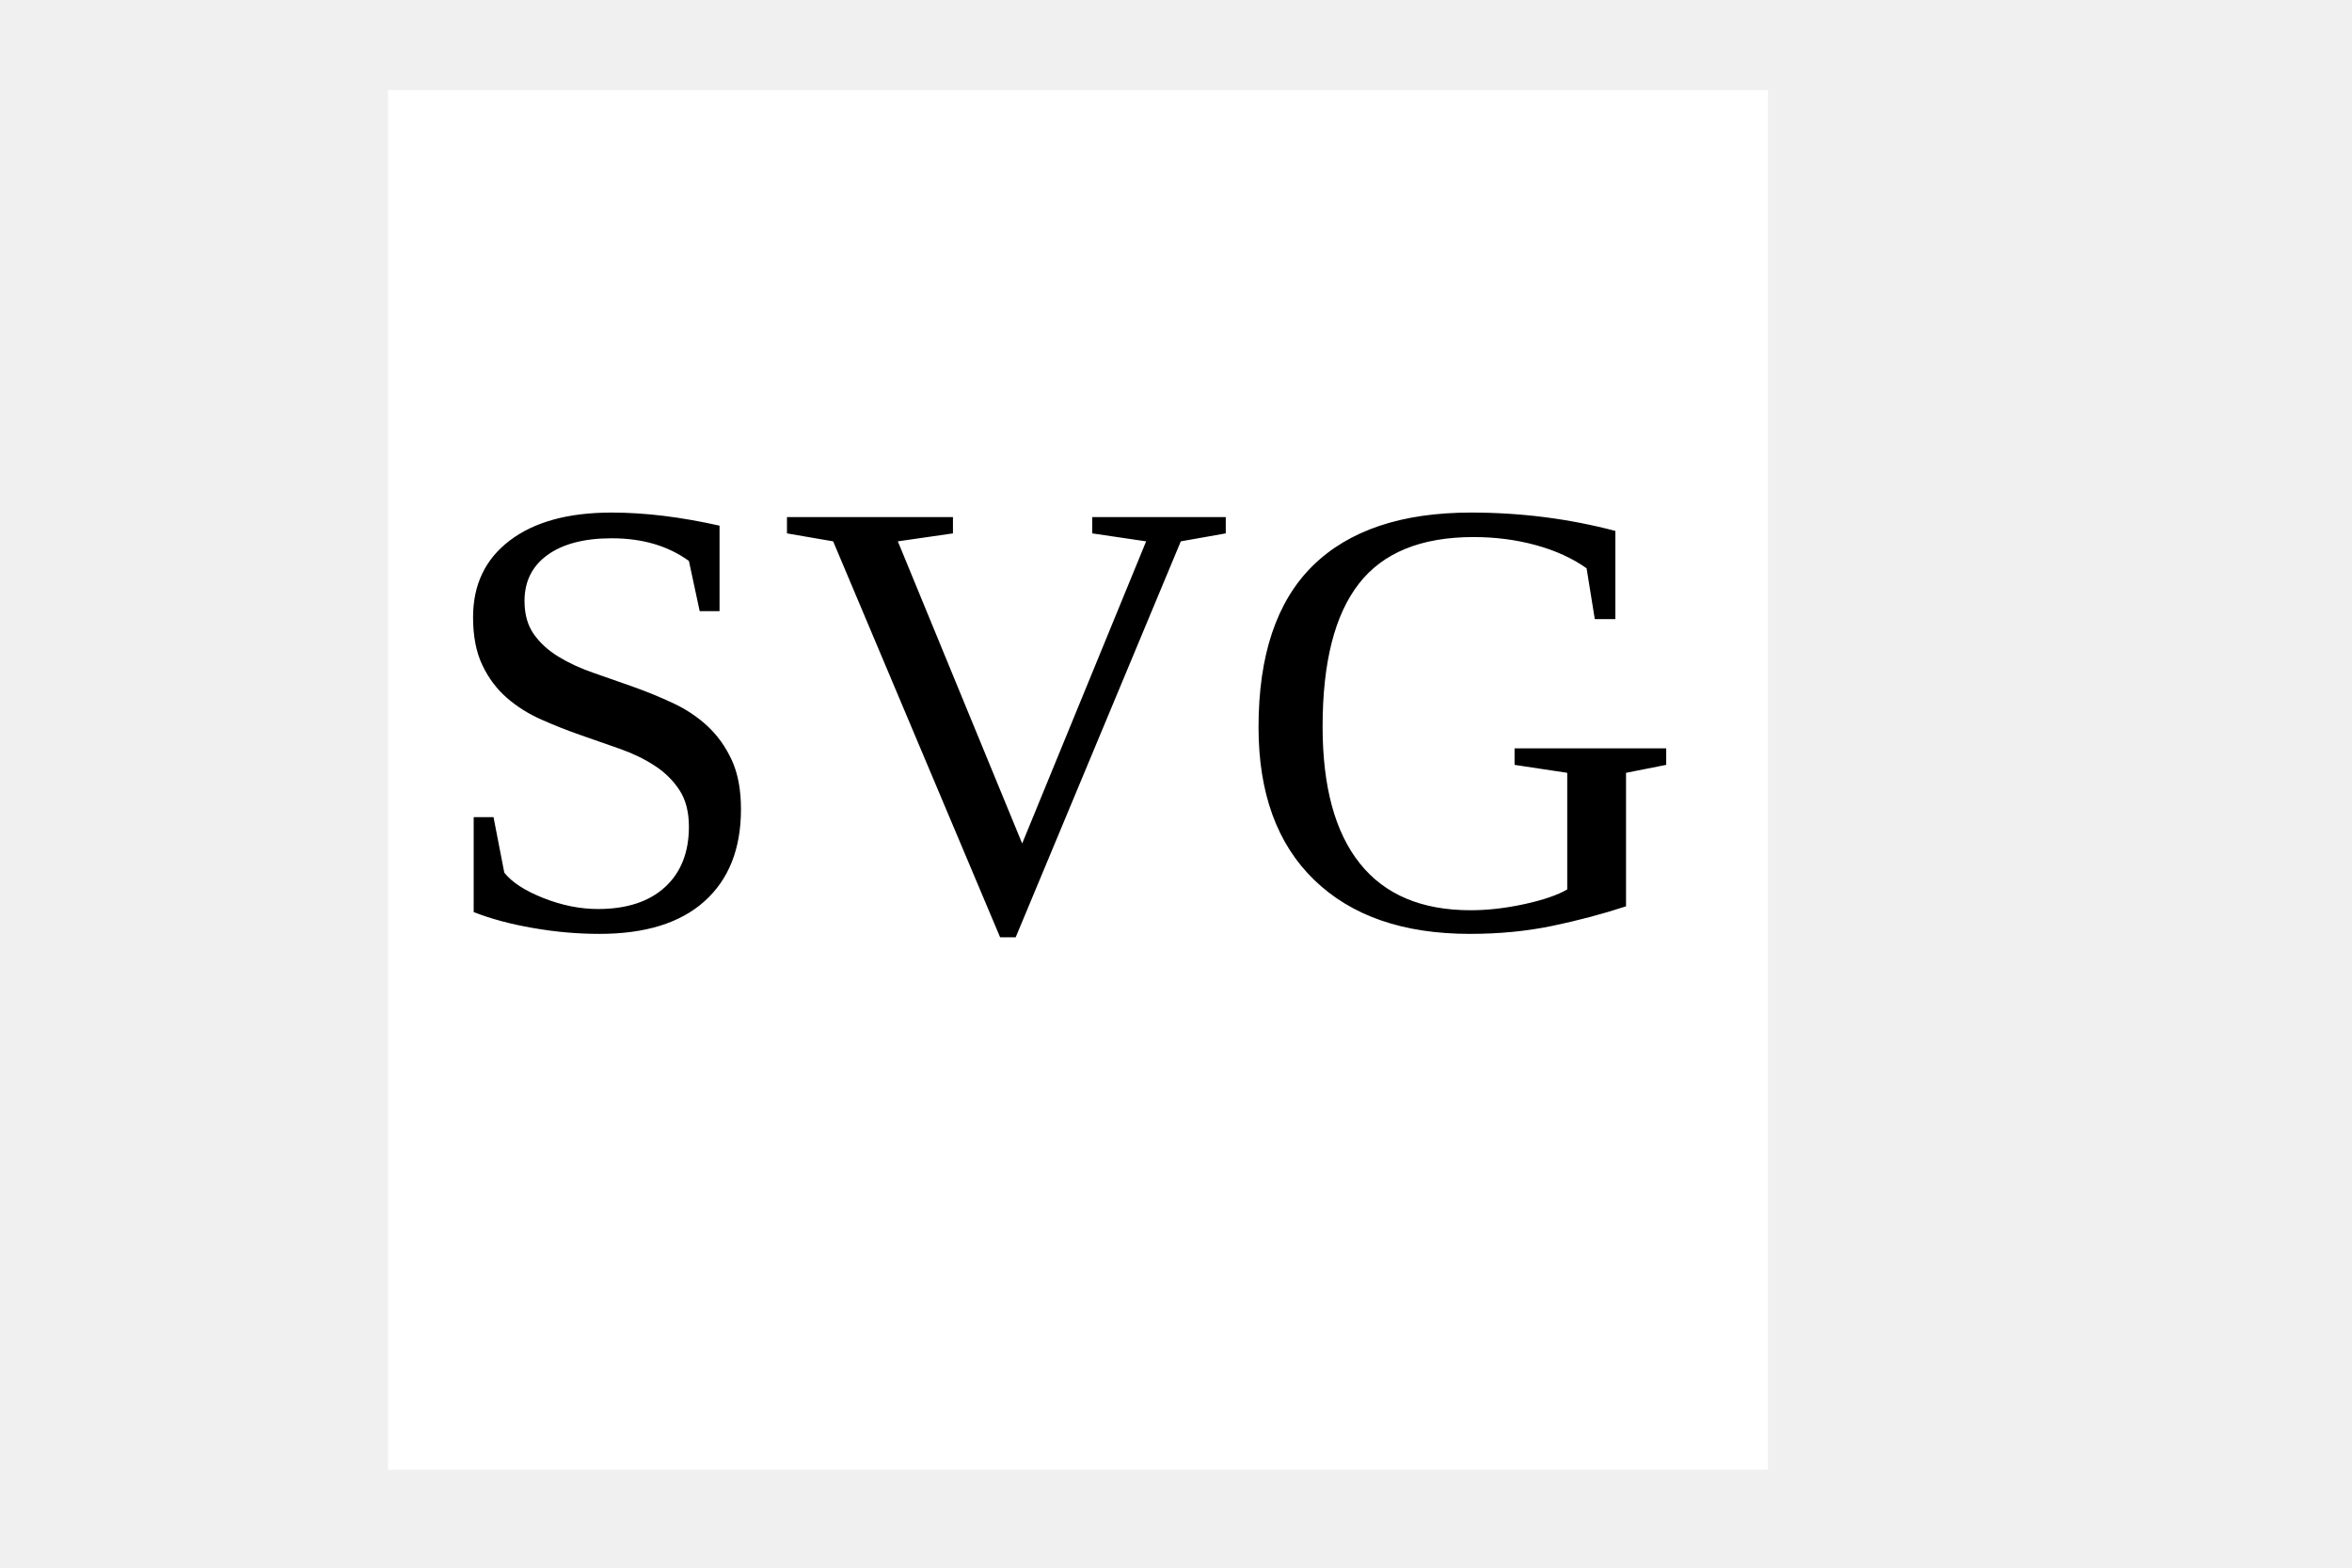
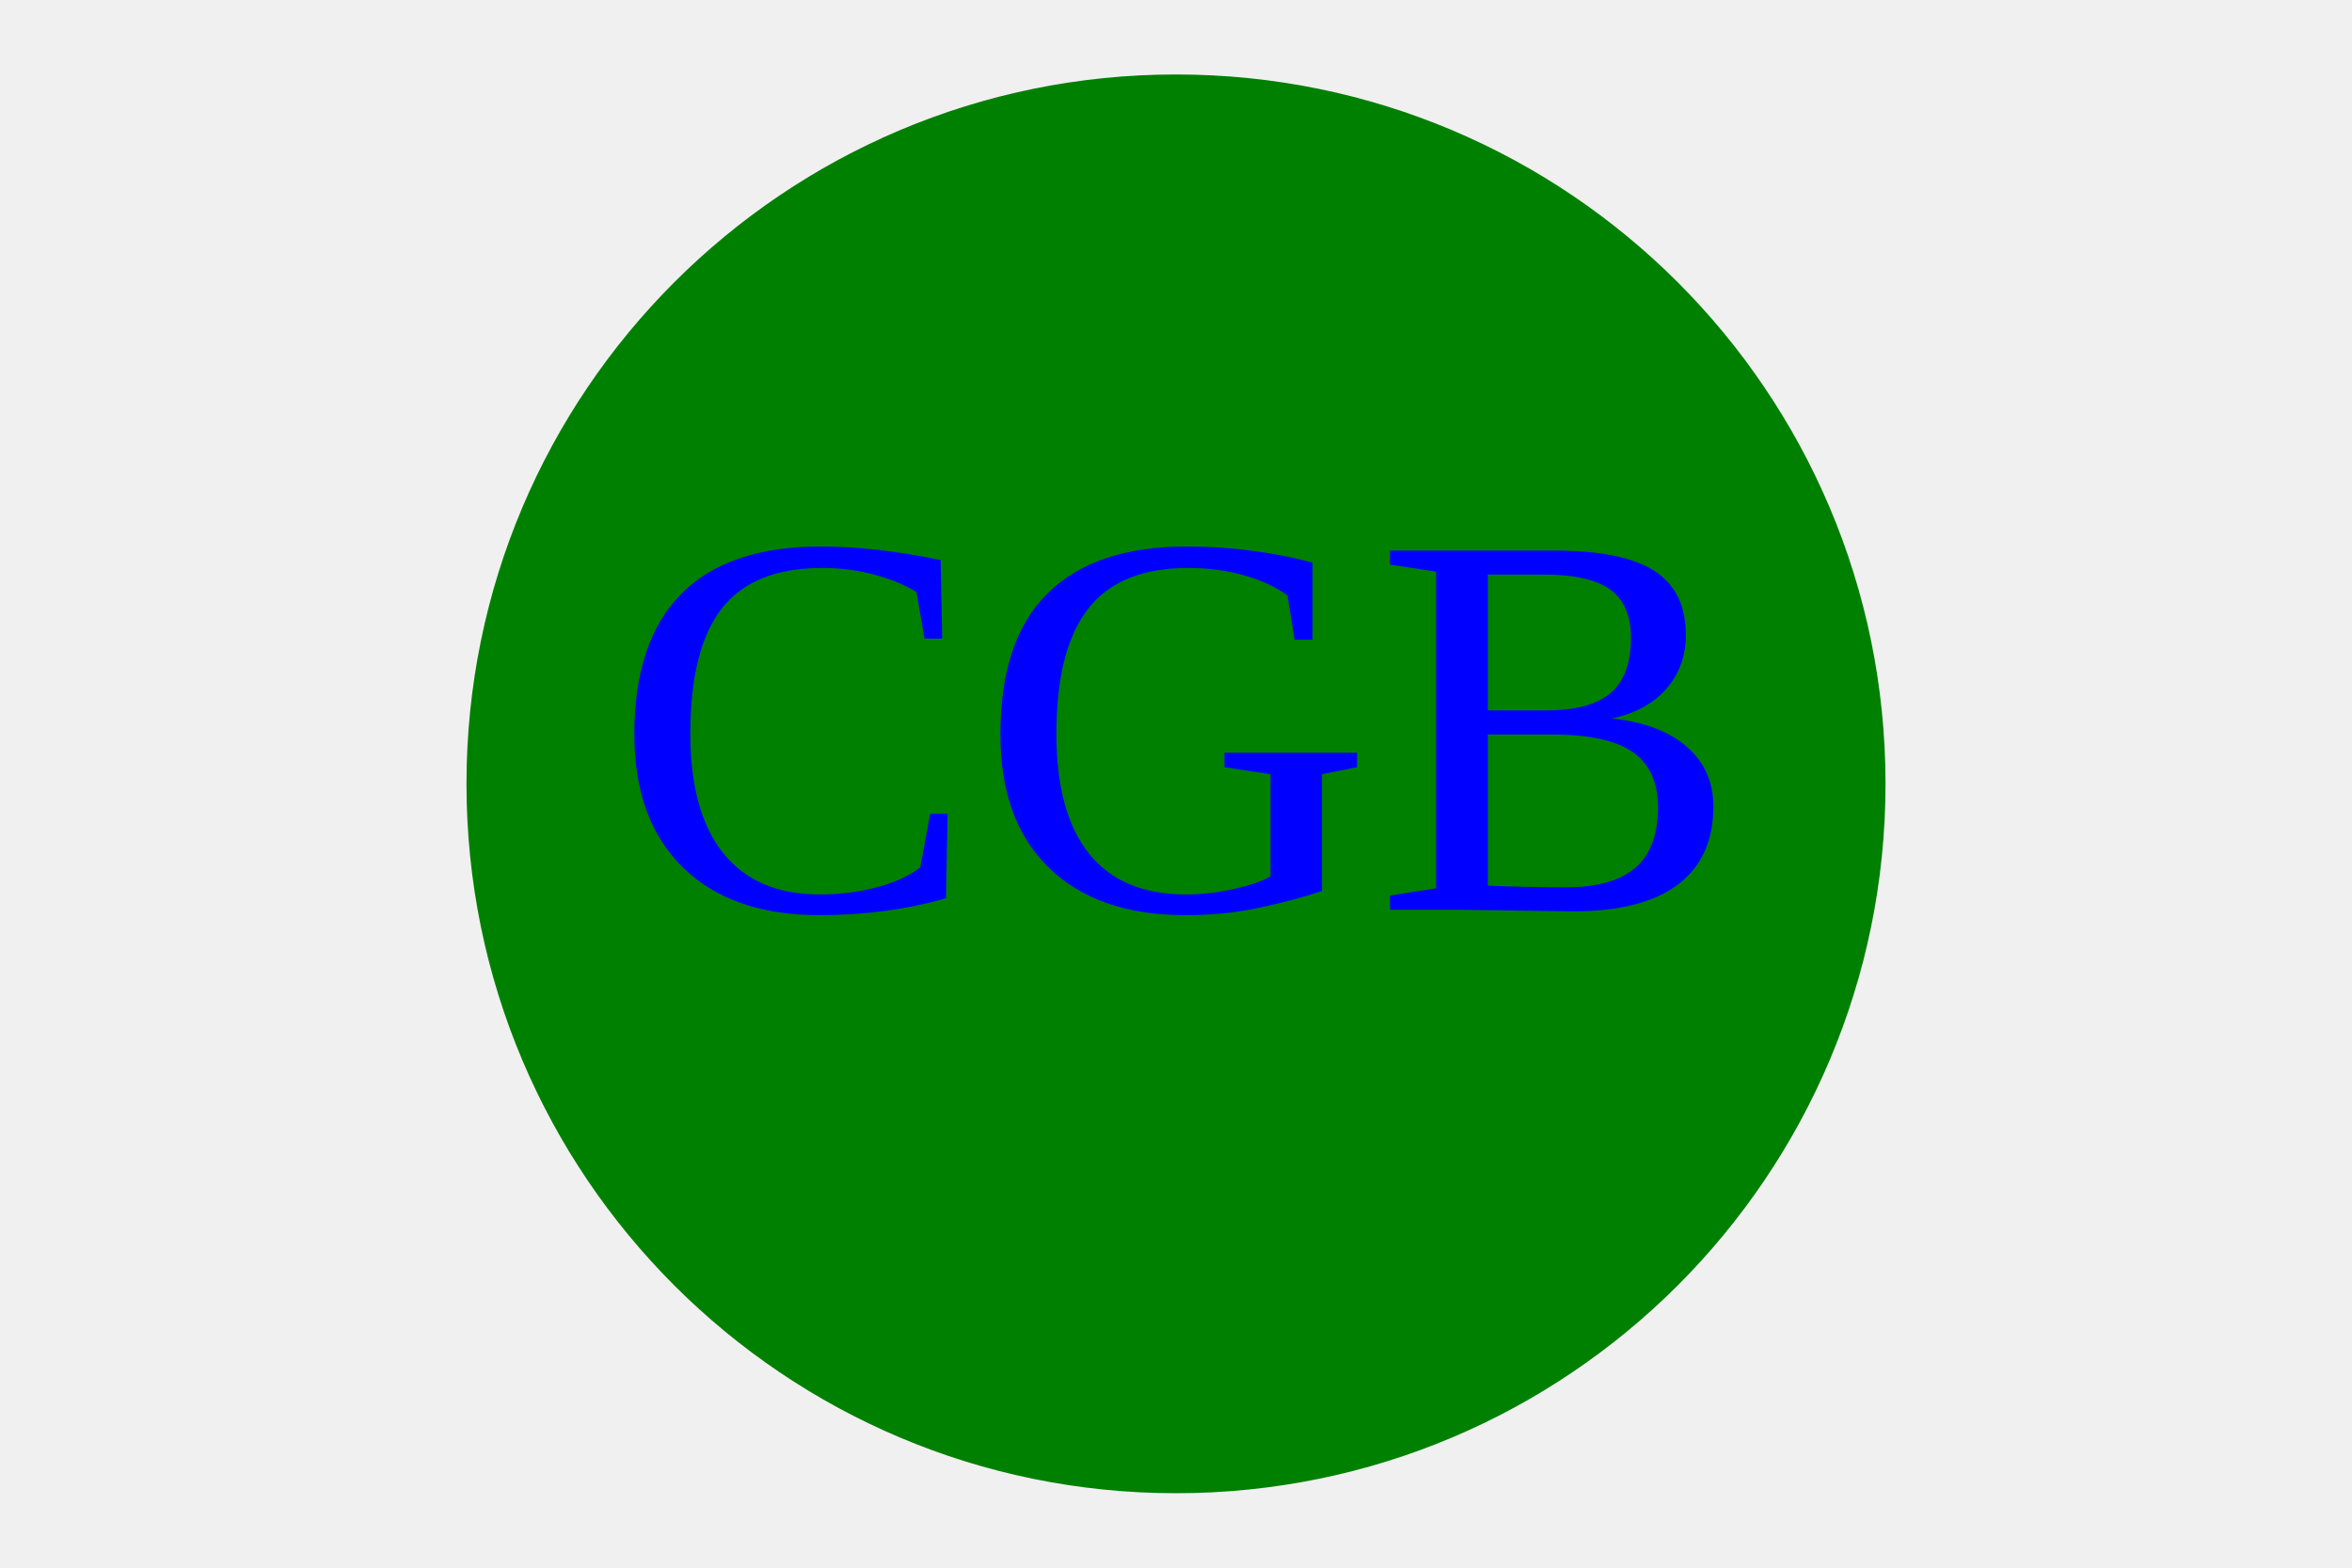
<svg xmlns="http://www.w3.org/2000/svg" version="1.1" width="300" height="200" style="border: 1px solid black;">
-   <rect x="50" y="12" width="175" height="175" stroke="white" fill="white" />
-   <text text-anchor="middle" dominant-baseline="middle" x="135" y="100" fill="black" font-size="80px">SVG</text>
+   <circle cx="150" cy="100" r="90" stroke="green" fill="green" />
+   <text text-anchor="middle" dominant-baseline="middle" x="150" y="100" fill="blue" font-size="70px">CGB</text>
</svg>
